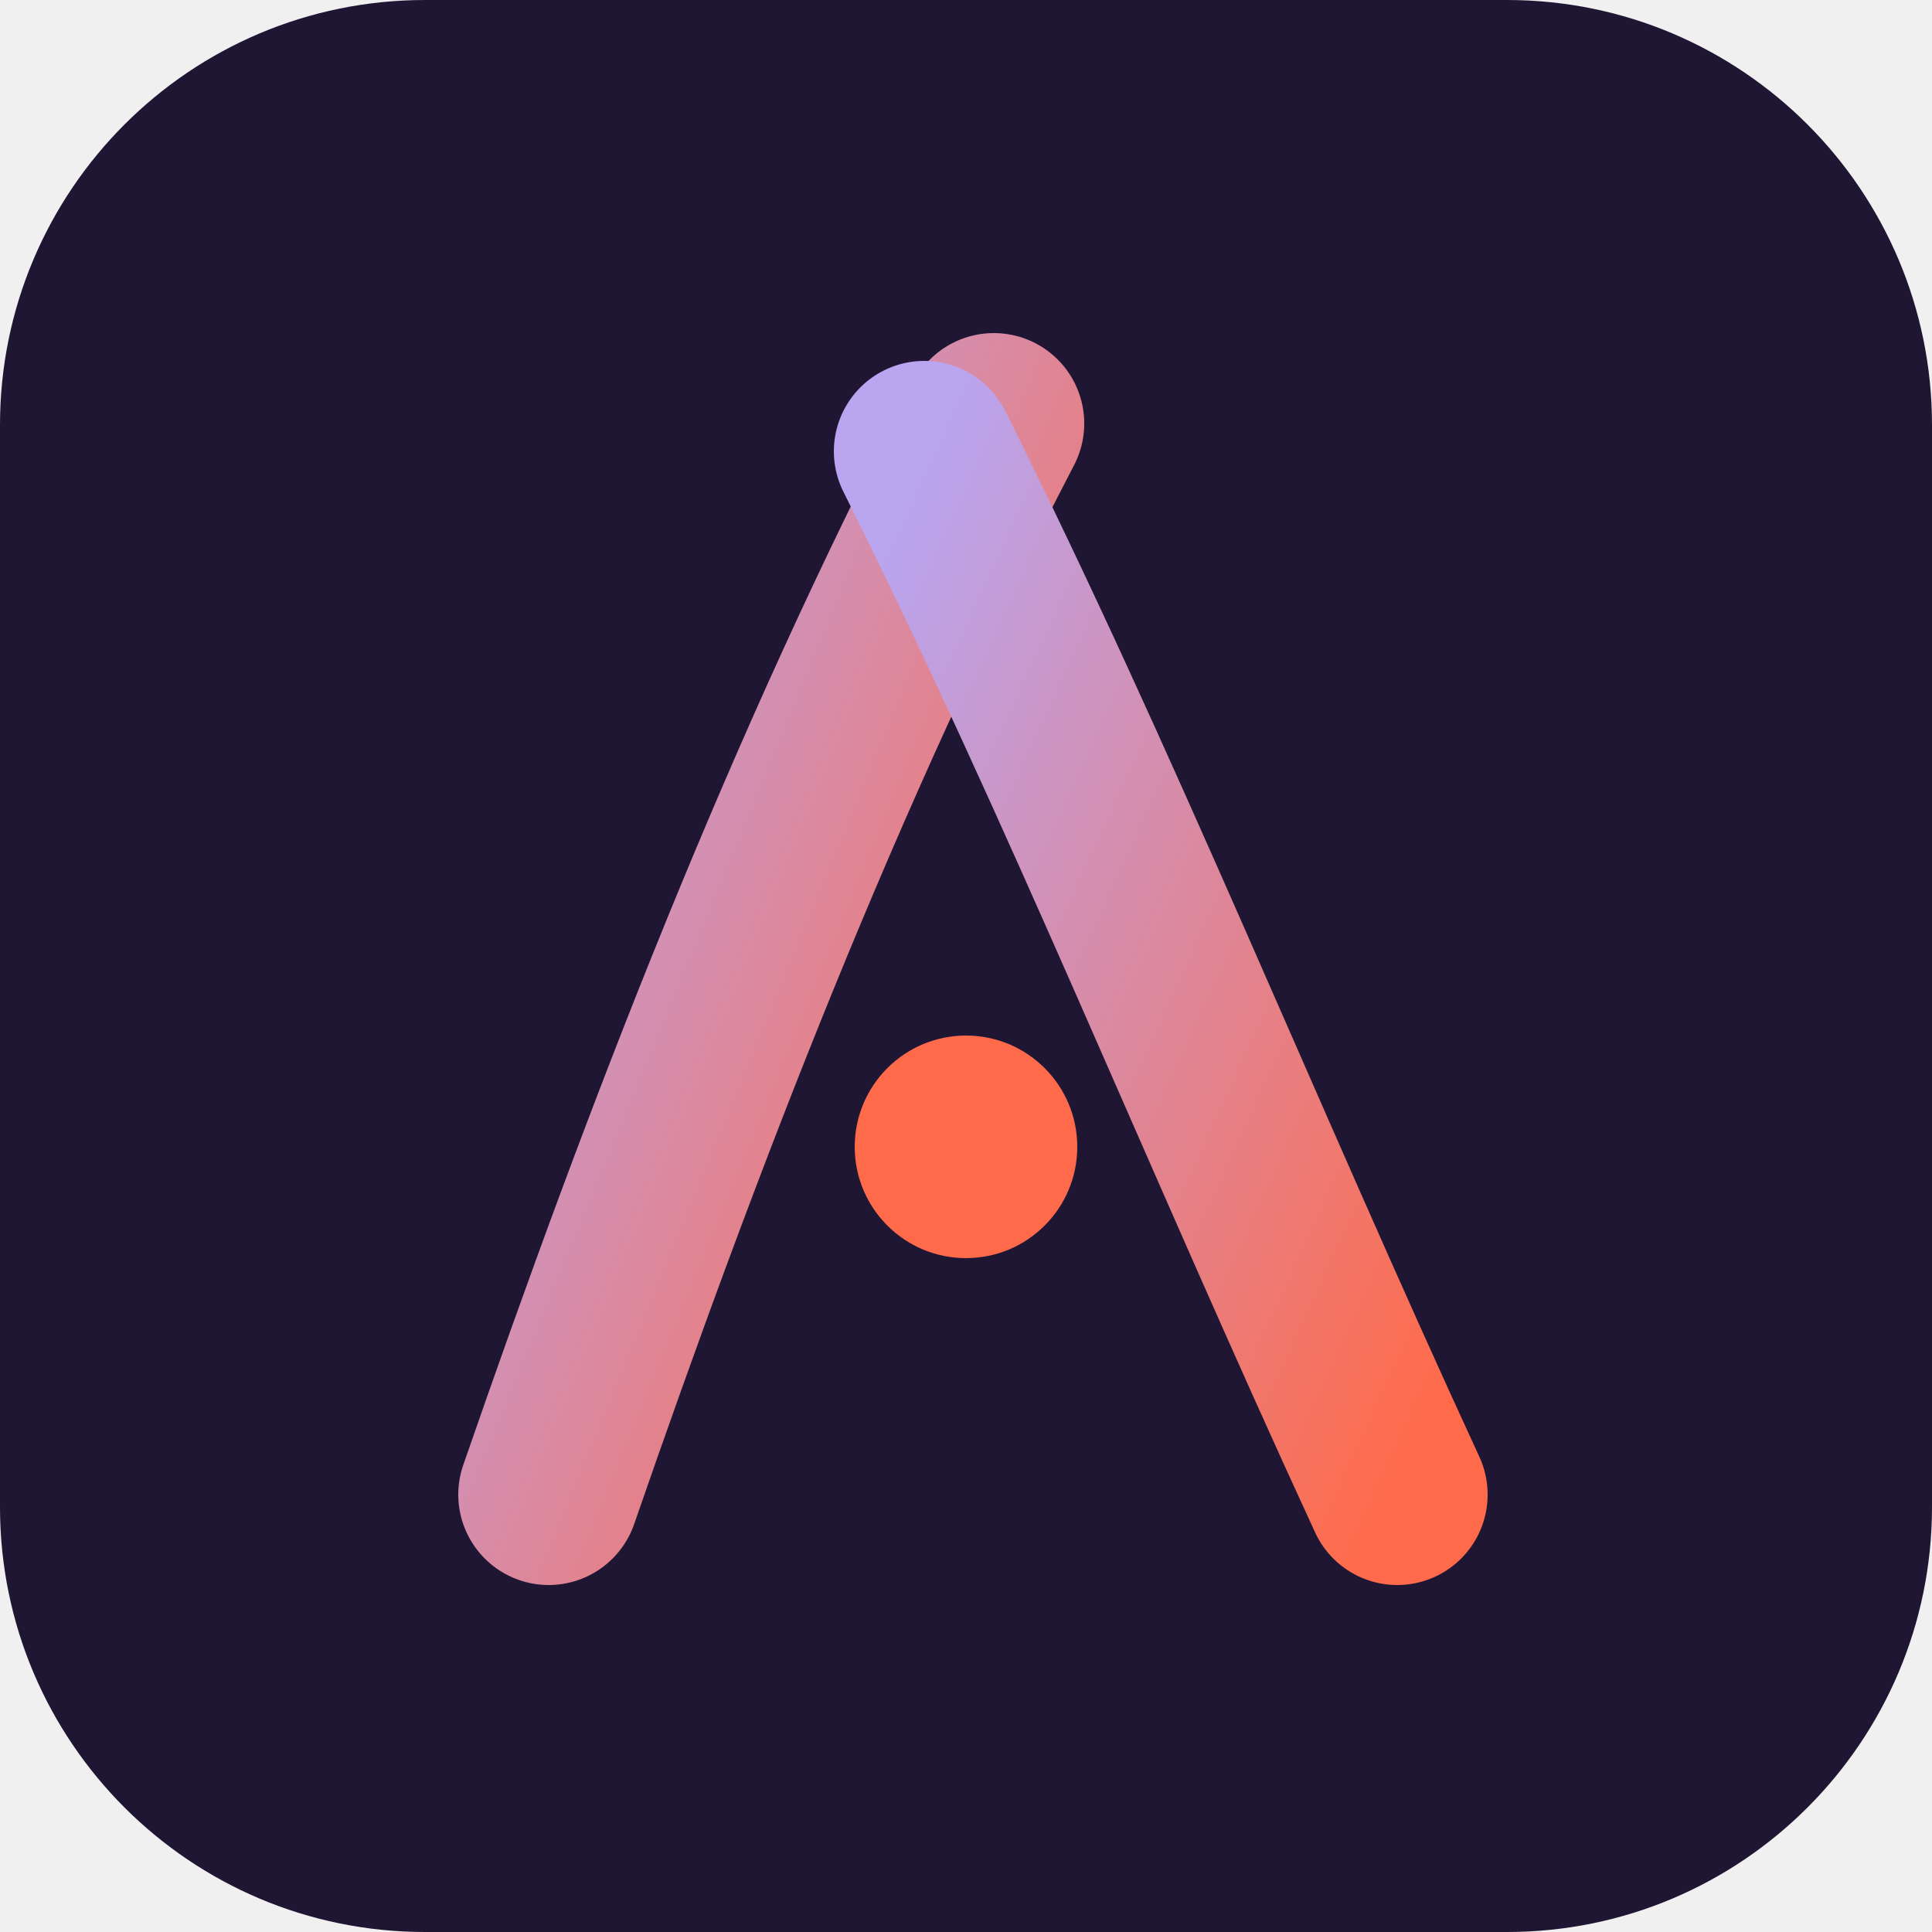
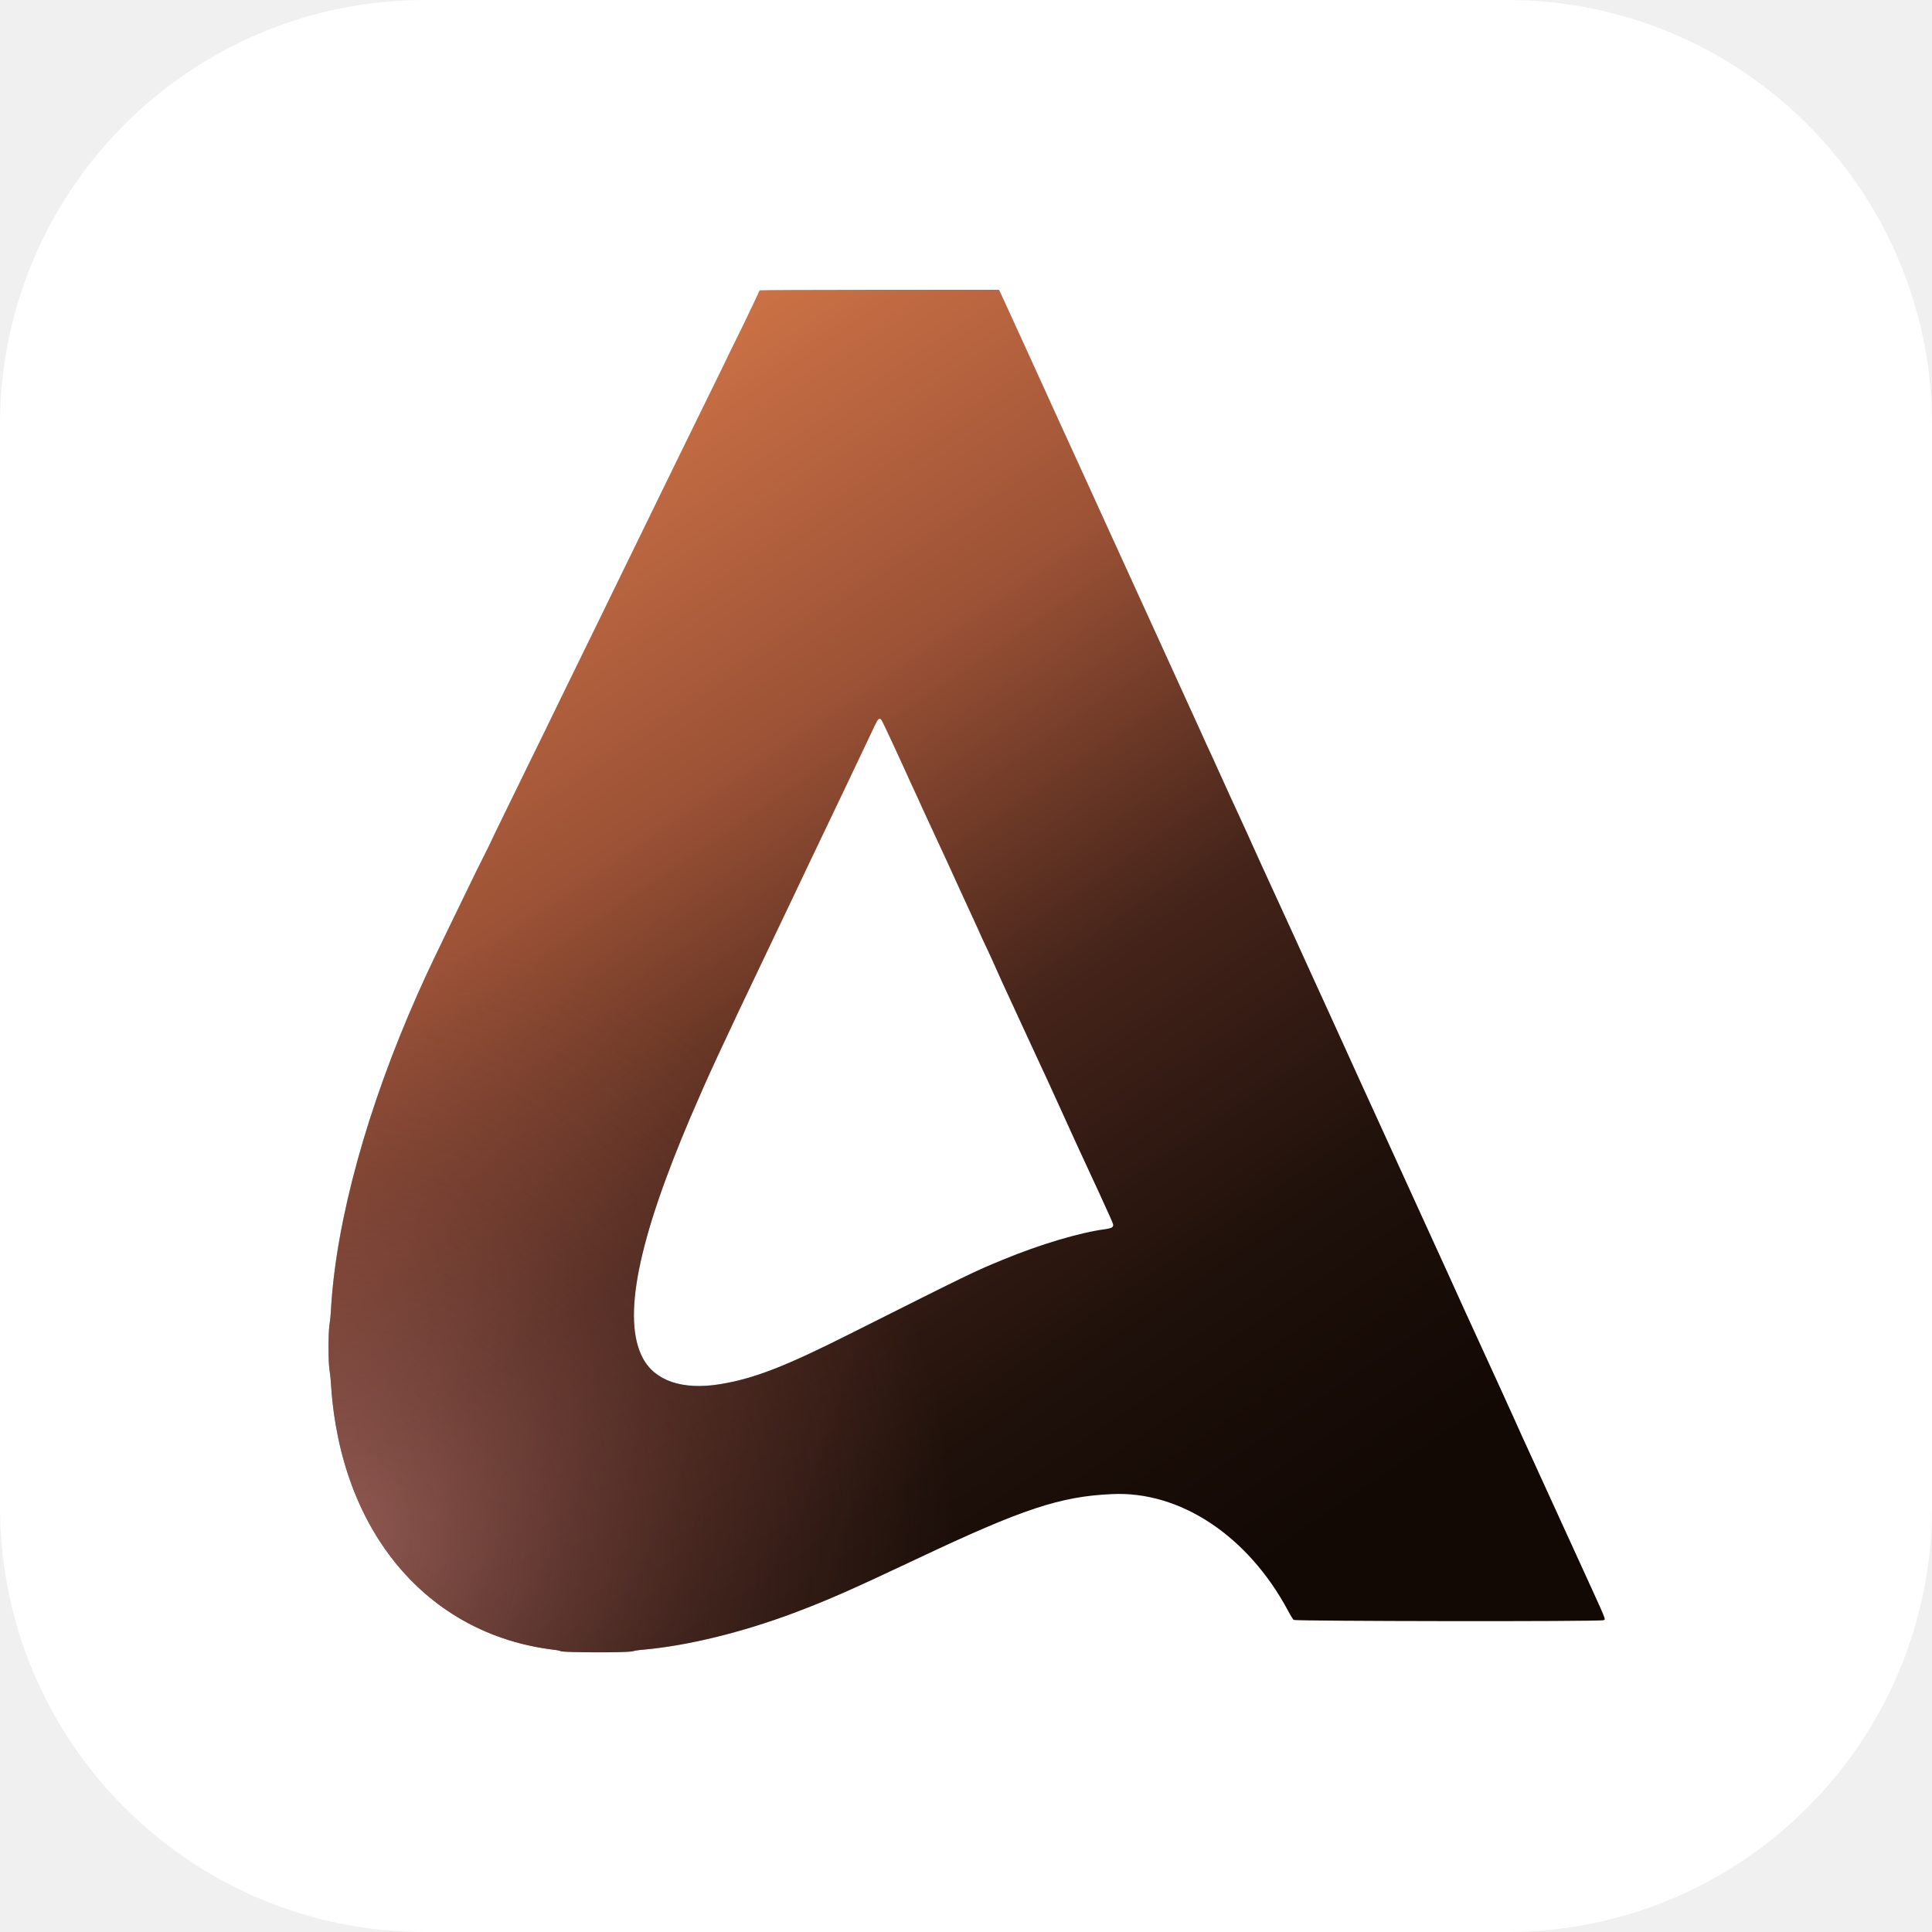
<svg xmlns="http://www.w3.org/2000/svg" viewBox="0 0 100 100">
  <defs>
-     <linearGradient id="g" x1="0" y1="0" x2="1" y2="1">
-       <stop offset="0" stop-color="#B9A5F0" />
-       <stop offset="1" stop-color="#FF6B4A" />
+     <linearGradient id="aa-g" gradientUnits="userSpaceOnUse" x1="140" y1="0" x2="440" y2="440">
+       <stop offset="0" stop-color="#D07447" />
+       <stop offset=".3" stop-color="#9C5236" />
+       <stop offset=".56" stop-color="#45241A" />
+       <stop offset=".8" stop-color="#1E100A" />
+       <stop offset="1" stop-color="#120804" />
    </linearGradient>
+     <radialGradient id="aa-r" gradientUnits="userSpaceOnUse" cx="0" cy="480" r="240">
+       <stop offset="0" stop-color="#B0706A" stop-opacity=".75" />
+       <stop offset=".6" stop-color="#8A4E46" stop-opacity=".3" />
+       <stop offset="1" stop-color="#8A4E46" stop-opacity="0" />
+     </radialGradient>
  </defs>
-   <rect width="100" height="100" rx="22" fill="#1E1633" />
-   <g transform="translate(14 14) scale(.72)">
-     <path d="M20 88 C 29 62, 39 36, 52 11" fill="none" stroke="url(#g)" stroke-width="13" stroke-linecap="round" />
-     <path d="M47 13 C 59 37, 69 62, 81 88" fill="none" stroke="url(#g)" stroke-width="13" stroke-linecap="round" />
-     <circle cx="50" cy="63" r="8" fill="#FF6B4A" />
+   <rect width="100" height="100" rx="22" fill="#FFFFFF" />
+   <g transform="translate(17 15) scale(.1351)">
+     <path d="M89.1 521.6 C88.7 521.4 87.3 521.1 86.1 521 C37.7 515 4.7 475.7 1 419.6 C0.9 417.6 0.6 414.9 0.4 413.7 C-0.1 410.8 -0.1 399.5 0.4 396.6 C0.6 395.4 0.9 392.6 1 390.2 C3 356.4 14.9 313.2 34.2 269.7 C38.6 259.8 40.2 256.6 56.4 223.2 C58 220 60.2 215.6 61.3 213.4 C62.3 211.2 64.6 206.5 66.3 203 C68 199.5 72.8 189.7 77 181.1 C81.2 172.6 85.9 162.9 87.5 159.6 C89.1 156.3 93.8 146.7 98 138.1 C102.2 129.6 106.9 119.9 108.5 116.6 C110.1 113.3 114.8 103.7 119 95.1 C129.5 73.5 131.4 69.7 140.1 51.9 C144.4 43.2 148.9 33.9 150.3 31.1 C151.6 28.4 155.5 20.3 159 13.3 C162.4 6.2 165.2 0.3 165.2 0.2 C165.2 0.1 185.9 -0 211.1 -0 L256.9 -0 L257.5 1.2 C258.1 2.4 264.3 16.1 273 35.1 C275.5 40.6 278.4 47 279.5 49.4 C283 57.1 294.4 81.9 301 96.5 C307.4 110.5 318.6 135.1 322.5 143.6 C323.6 146 326.8 153 329.6 159.2 C332.5 165.5 335.4 171.9 336.1 173.5 C336.9 175.1 339.5 180.9 342 186.4 C344.5 191.9 347.4 198.3 348.5 200.6 C349.6 203 353.4 211.3 356.9 219.1 C360.5 227 366.4 239.8 370 247.7 C373.6 255.6 379.4 268.4 383 276.2 C386.6 284.1 392.4 296.9 396 304.8 C399.6 312.7 403.4 321 404.5 323.4 C406.6 328.1 419.6 356.4 426.5 371.6 C429 377 432.7 385.3 434.9 390.1 C445 412.1 452.3 428.1 454.5 433 C455.8 436 458.7 442.3 460.9 447.1 C465 456.1 476 480.2 480.6 490.2 C490 510.8 489.4 509.3 488.5 509.7 C487.5 510.3 370.4 510.1 369.8 509.6 C369.5 509.3 368.5 507.7 367.6 506 C352.2 477.3 326.2 460.1 300.1 461.4 C280.4 462.3 266.1 467 225.9 486 C200 498.2 191.9 501.8 178.4 506.9 C158.4 514.4 137.5 519.5 120.6 521 C119.1 521.1 117.3 521.4 116.6 521.6 C114.9 522.2 90.3 522.1 89.1 521.6 Z M149.9 419.3 C162.9 417.2 175 412.5 199.6 400.1 C245.8 376.9 247.4 376.1 258.4 371.6 C272.6 365.7 288.2 361.1 297.6 359.9 C299.6 359.6 300.5 359.3 300.6 358.6 C300.8 358 301.5 359.4 286.9 327.9 C283.3 320 279.2 311 275.7 303.3 C273.2 298 266.5 283.4 257.9 264.8 C256.7 262.1 255.2 258.7 254.5 257.2 C253.9 255.8 252 251.8 250.4 248.4 C248.9 244.9 245 236.6 241.9 229.8 C238.8 222.9 235 214.7 233.5 211.5 C232 208.3 229.5 202.8 227.9 199.4 C226.3 195.9 224.1 191 222.9 188.5 C221.8 186 218.9 179.7 216.5 174.5 C214.1 169.3 212 164.9 211.8 164.7 C211 163.9 210.5 164.4 209.2 167.2 C207.3 171.3 188.1 211.6 184 220.1 C179.3 230 173.7 241.8 169 251.6 C149.8 291.8 145.4 301.4 138.8 316.8 C118.5 364.4 112.5 394.2 120.4 409.2 C125 418 135.6 421.6 149.9 419.3 Z" fill="url(#aa-g)" />
+     <path d="M89.1 521.6 C88.7 521.4 87.3 521.1 86.1 521 C37.7 515 4.7 475.7 1 419.6 C0.9 417.6 0.6 414.9 0.4 413.7 C-0.1 410.8 -0.1 399.5 0.4 396.6 C0.6 395.4 0.9 392.6 1 390.2 C3 356.4 14.9 313.2 34.2 269.7 C38.6 259.8 40.2 256.6 56.4 223.2 C58 220 60.2 215.6 61.3 213.4 C62.3 211.2 64.6 206.5 66.3 203 C68 199.5 72.8 189.7 77 181.1 C81.2 172.6 85.9 162.9 87.5 159.6 C89.1 156.3 93.8 146.7 98 138.1 C102.2 129.6 106.9 119.9 108.5 116.6 C110.1 113.3 114.8 103.7 119 95.1 C129.5 73.5 131.4 69.7 140.1 51.9 C144.4 43.2 148.9 33.9 150.3 31.1 C151.6 28.4 155.5 20.3 159 13.3 C162.4 6.2 165.2 0.3 165.2 0.2 C165.2 0.1 185.9 -0 211.1 -0 L256.9 -0 L257.5 1.2 C258.1 2.4 264.3 16.1 273 35.1 C275.5 40.6 278.4 47 279.5 49.4 C283 57.1 294.4 81.9 301 96.5 C307.4 110.5 318.6 135.1 322.5 143.6 C323.6 146 326.8 153 329.6 159.2 C332.5 165.5 335.4 171.9 336.1 173.5 C336.9 175.1 339.5 180.9 342 186.4 C344.5 191.9 347.4 198.3 348.5 200.6 C349.6 203 353.4 211.3 356.9 219.1 C360.5 227 366.4 239.8 370 247.7 C373.6 255.6 379.4 268.4 383 276.2 C386.6 284.1 392.4 296.9 396 304.8 C399.6 312.7 403.4 321 404.5 323.4 C406.6 328.1 419.6 356.4 426.5 371.6 C429 377 432.7 385.3 434.9 390.1 C445 412.1 452.3 428.1 454.5 433 C455.8 436 458.7 442.3 460.9 447.1 C465 456.1 476 480.2 480.6 490.2 C490 510.8 489.4 509.3 488.5 509.7 C487.5 510.3 370.4 510.1 369.8 509.6 C369.5 509.3 368.5 507.7 367.6 506 C352.2 477.3 326.2 460.1 300.1 461.4 C280.4 462.3 266.1 467 225.9 486 C200 498.2 191.9 501.8 178.4 506.9 C158.4 514.4 137.5 519.5 120.6 521 C119.1 521.1 117.3 521.4 116.6 521.6 C114.9 522.2 90.3 522.1 89.1 521.6 Z M149.9 419.3 C162.9 417.2 175 412.5 199.6 400.1 C245.8 376.9 247.4 376.1 258.4 371.6 C272.6 365.7 288.2 361.1 297.6 359.9 C299.6 359.6 300.5 359.3 300.6 358.6 C300.8 358 301.5 359.4 286.9 327.9 C283.3 320 279.2 311 275.7 303.3 C273.2 298 266.5 283.4 257.9 264.8 C256.7 262.1 255.2 258.7 254.5 257.2 C253.9 255.8 252 251.8 250.4 248.4 C248.9 244.9 245 236.6 241.9 229.8 C238.8 222.9 235 214.7 233.5 211.5 C232 208.3 229.5 202.8 227.9 199.4 C226.3 195.9 224.1 191 222.9 188.5 C221.8 186 218.9 179.7 216.5 174.5 C214.1 169.3 212 164.9 211.8 164.7 C211 163.9 210.5 164.4 209.2 167.2 C207.3 171.3 188.1 211.6 184 220.1 C179.3 230 173.7 241.8 169 251.6 C149.8 291.8 145.4 301.4 138.8 316.8 C118.5 364.4 112.5 394.2 120.4 409.2 C125 418 135.6 421.6 149.9 419.3 Z" fill="url(#aa-r)" />
  </g>
</svg>
